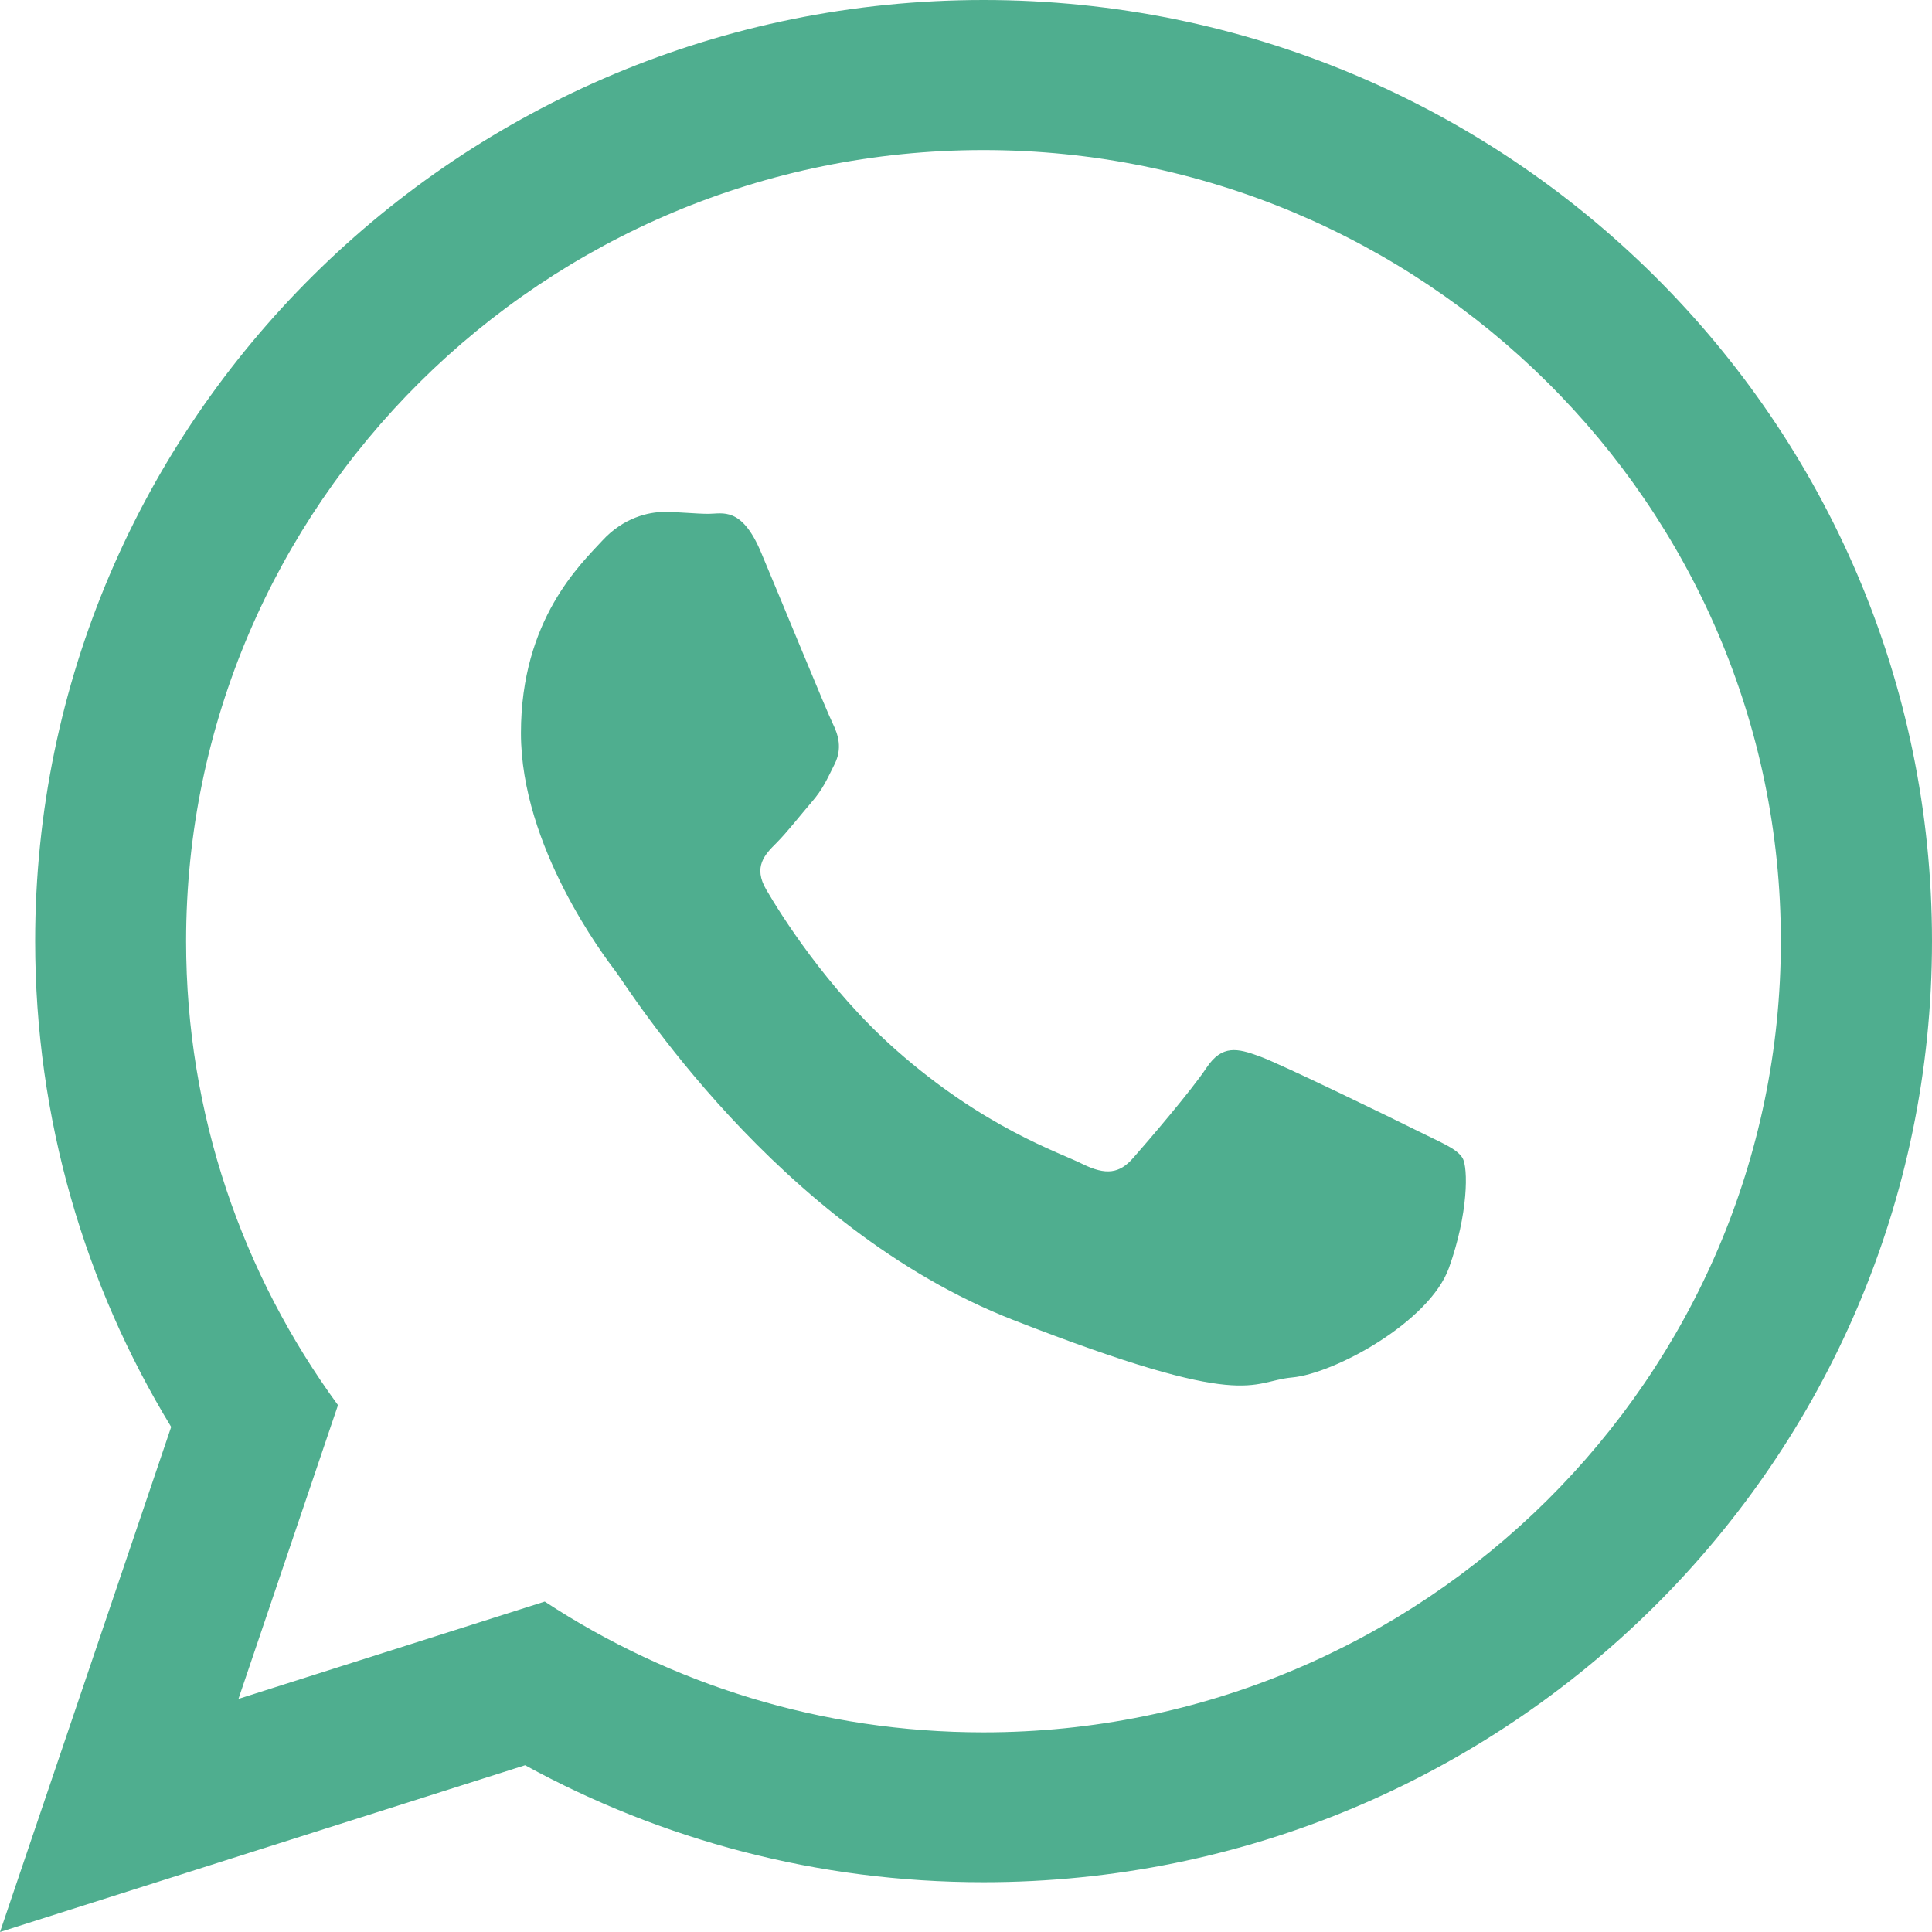
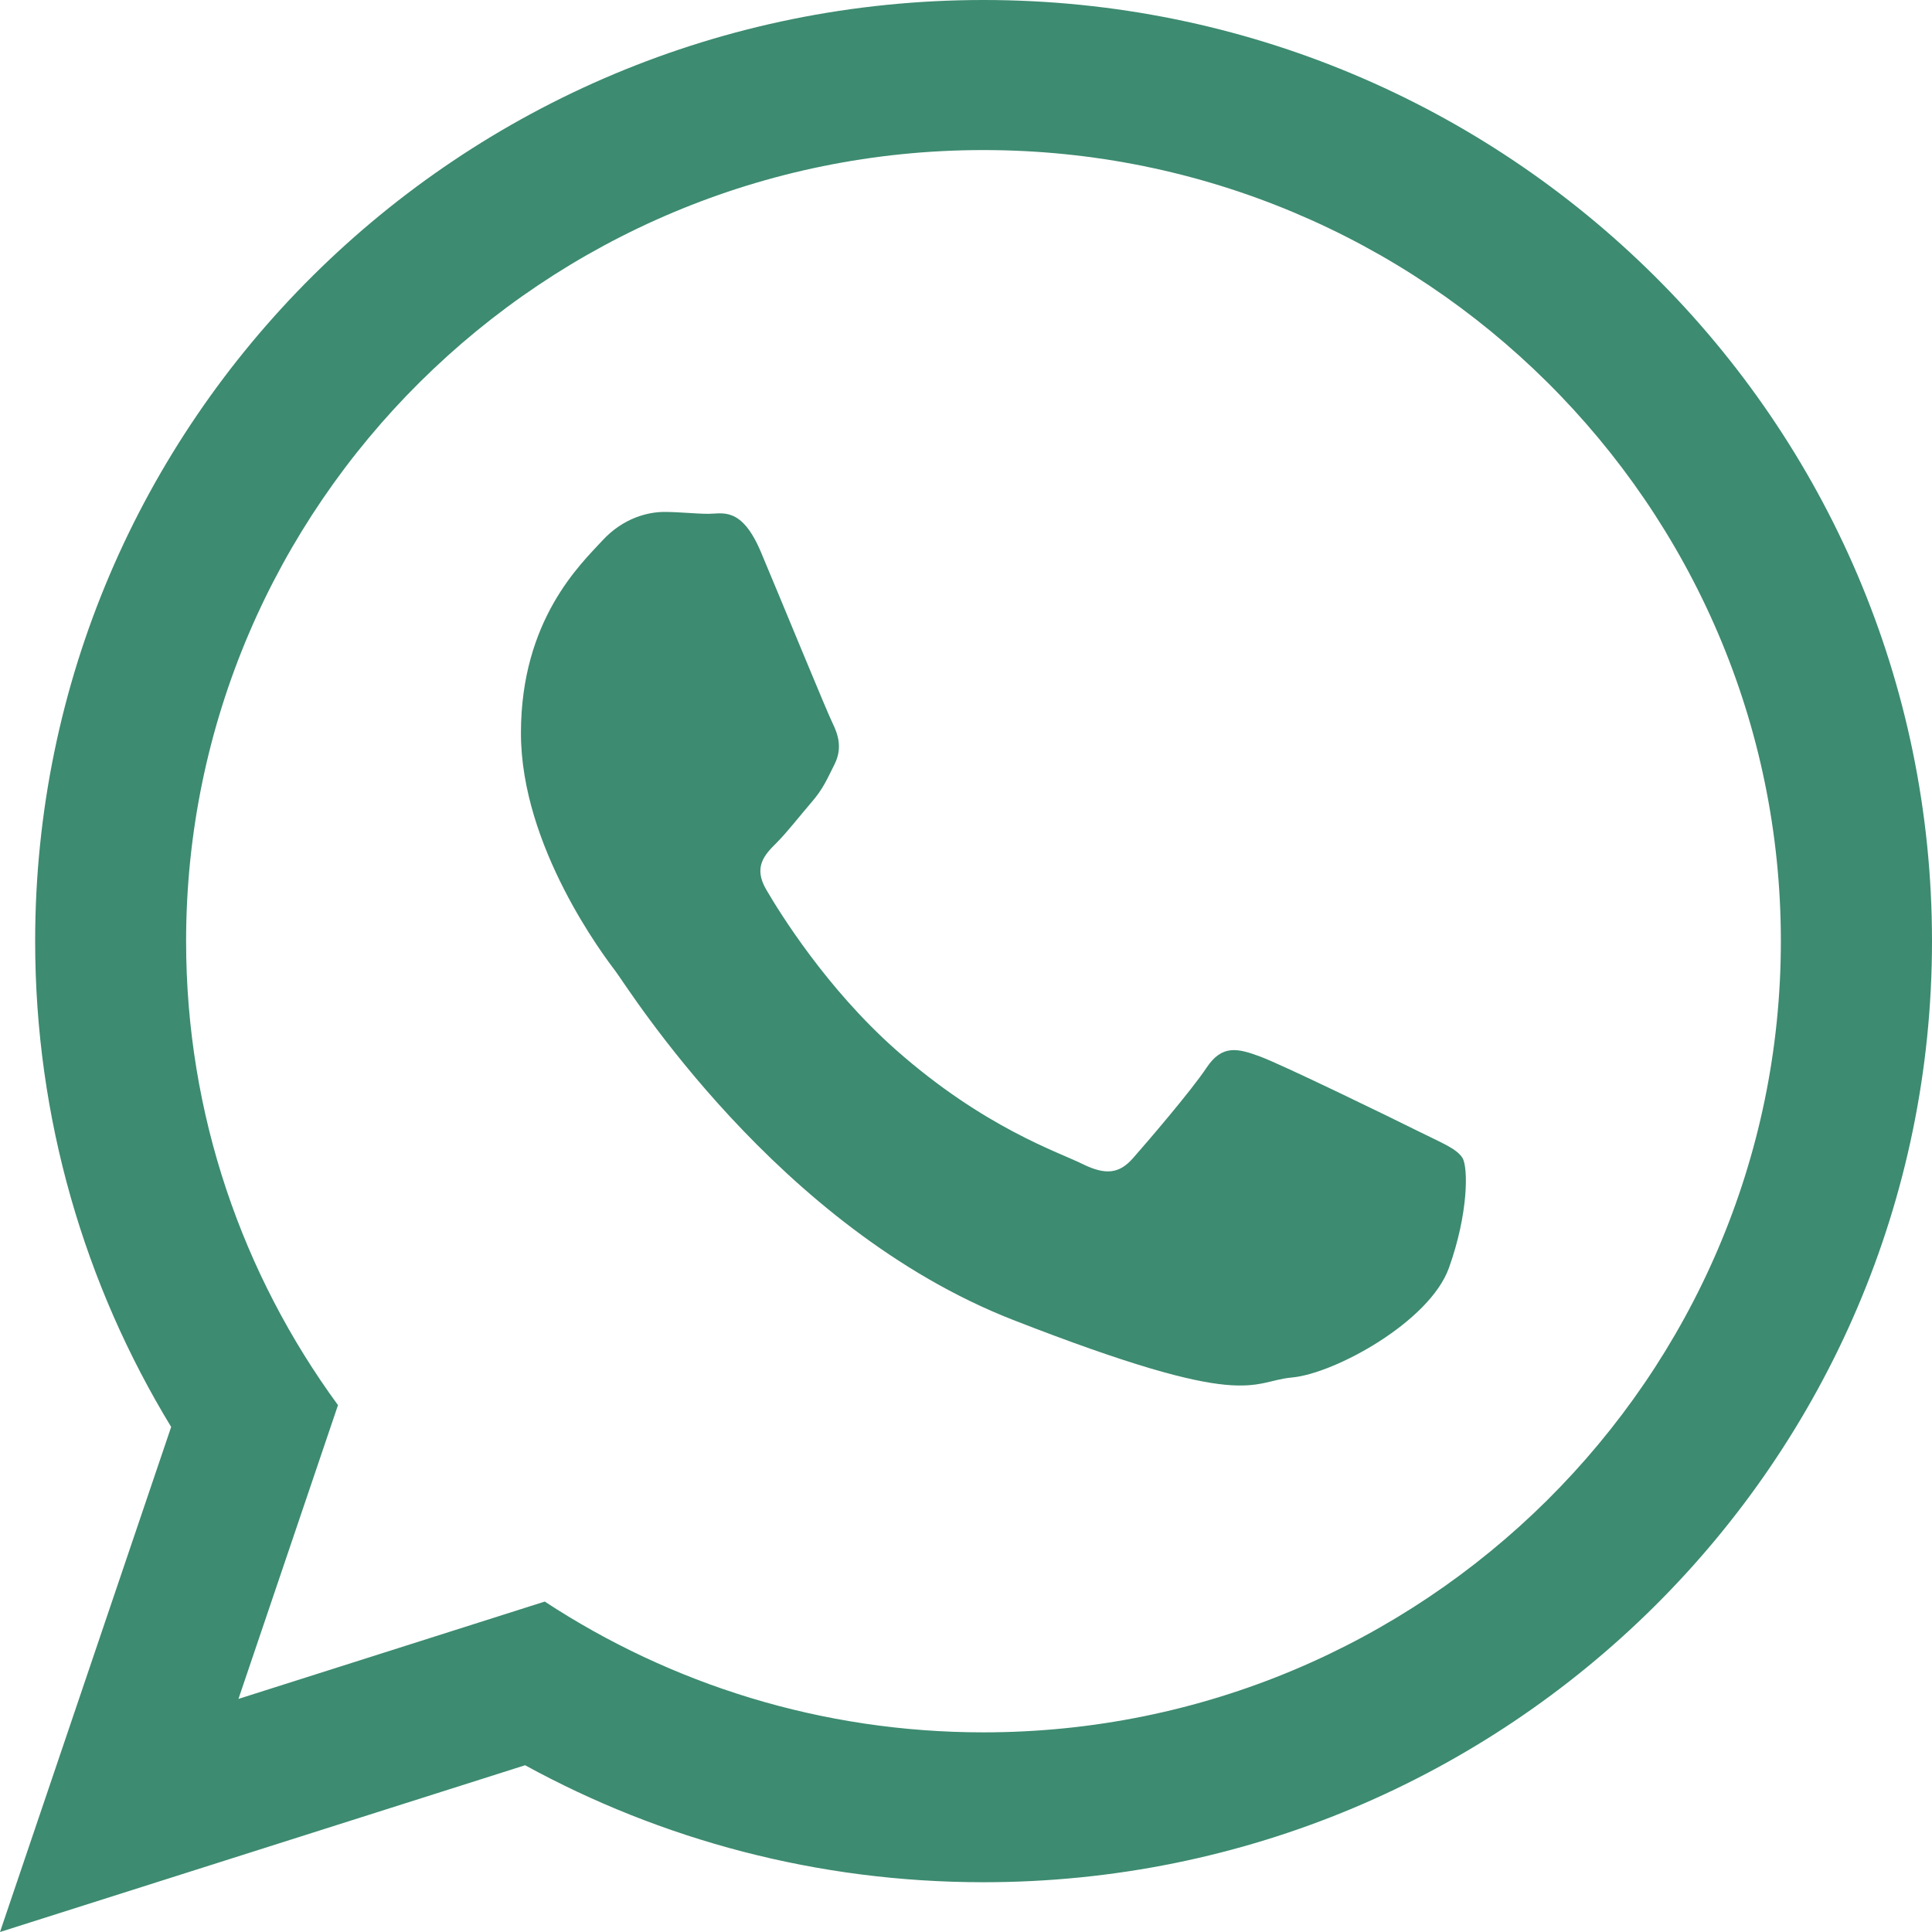
- <svg xmlns="http://www.w3.org/2000/svg" fill="#4fae8f" version="1.1" id="Capa_1" width="800px" height="800px" viewBox="0 0 30.667 30.667" xml:space="preserve">
+ <svg xmlns="http://www.w3.org/2000/svg" fill="#3d8b70" version="1.1" id="Capa_1" width="800px" height="800px" viewBox="0 0 30.667 30.667" xml:space="preserve">
  <g>
    <path d="M30.667,14.939c0,8.25-6.74,14.938-15.056,14.938c-2.639,0-5.118-0.675-7.276-1.857L0,30.667l2.717-8.017   c-1.37-2.25-2.159-4.892-2.159-7.712C0.559,6.688,7.297,0,15.613,0C23.928,0.002,30.667,6.689,30.667,14.939z M15.61,2.382   c-6.979,0-12.656,5.634-12.656,12.56c0,2.748,0.896,5.292,2.411,7.362l-1.58,4.663l4.862-1.545c2,1.312,4.393,2.076,6.963,2.076   c6.979,0,12.658-5.633,12.658-12.559C28.27,8.016,22.59,2.382,15.61,2.382z M23.214,18.38c-0.094-0.151-0.34-0.243-0.708-0.427   c-0.367-0.184-2.184-1.069-2.521-1.189c-0.34-0.123-0.586-0.185-0.832,0.182c-0.243,0.367-0.951,1.191-1.168,1.437   c-0.215,0.245-0.43,0.276-0.799,0.095c-0.369-0.186-1.559-0.57-2.969-1.817c-1.097-0.972-1.838-2.169-2.052-2.536   c-0.217-0.366-0.022-0.564,0.161-0.746c0.165-0.165,0.369-0.428,0.554-0.643c0.185-0.213,0.246-0.364,0.369-0.609   c0.121-0.245,0.06-0.458-0.031-0.643c-0.092-0.184-0.829-1.984-1.138-2.717c-0.307-0.732-0.614-0.611-0.83-0.611   c-0.215,0-0.461-0.03-0.707-0.03S9.897,8.215,9.56,8.582s-1.291,1.252-1.291,3.054c0,1.804,1.321,3.543,1.506,3.787   c0.186,0.243,2.554,4.062,6.305,5.528c3.753,1.465,3.753,0.976,4.429,0.914c0.678-0.062,2.184-0.885,2.49-1.739   C23.307,19.268,23.307,18.533,23.214,18.38z" />
  </g>
</svg>
